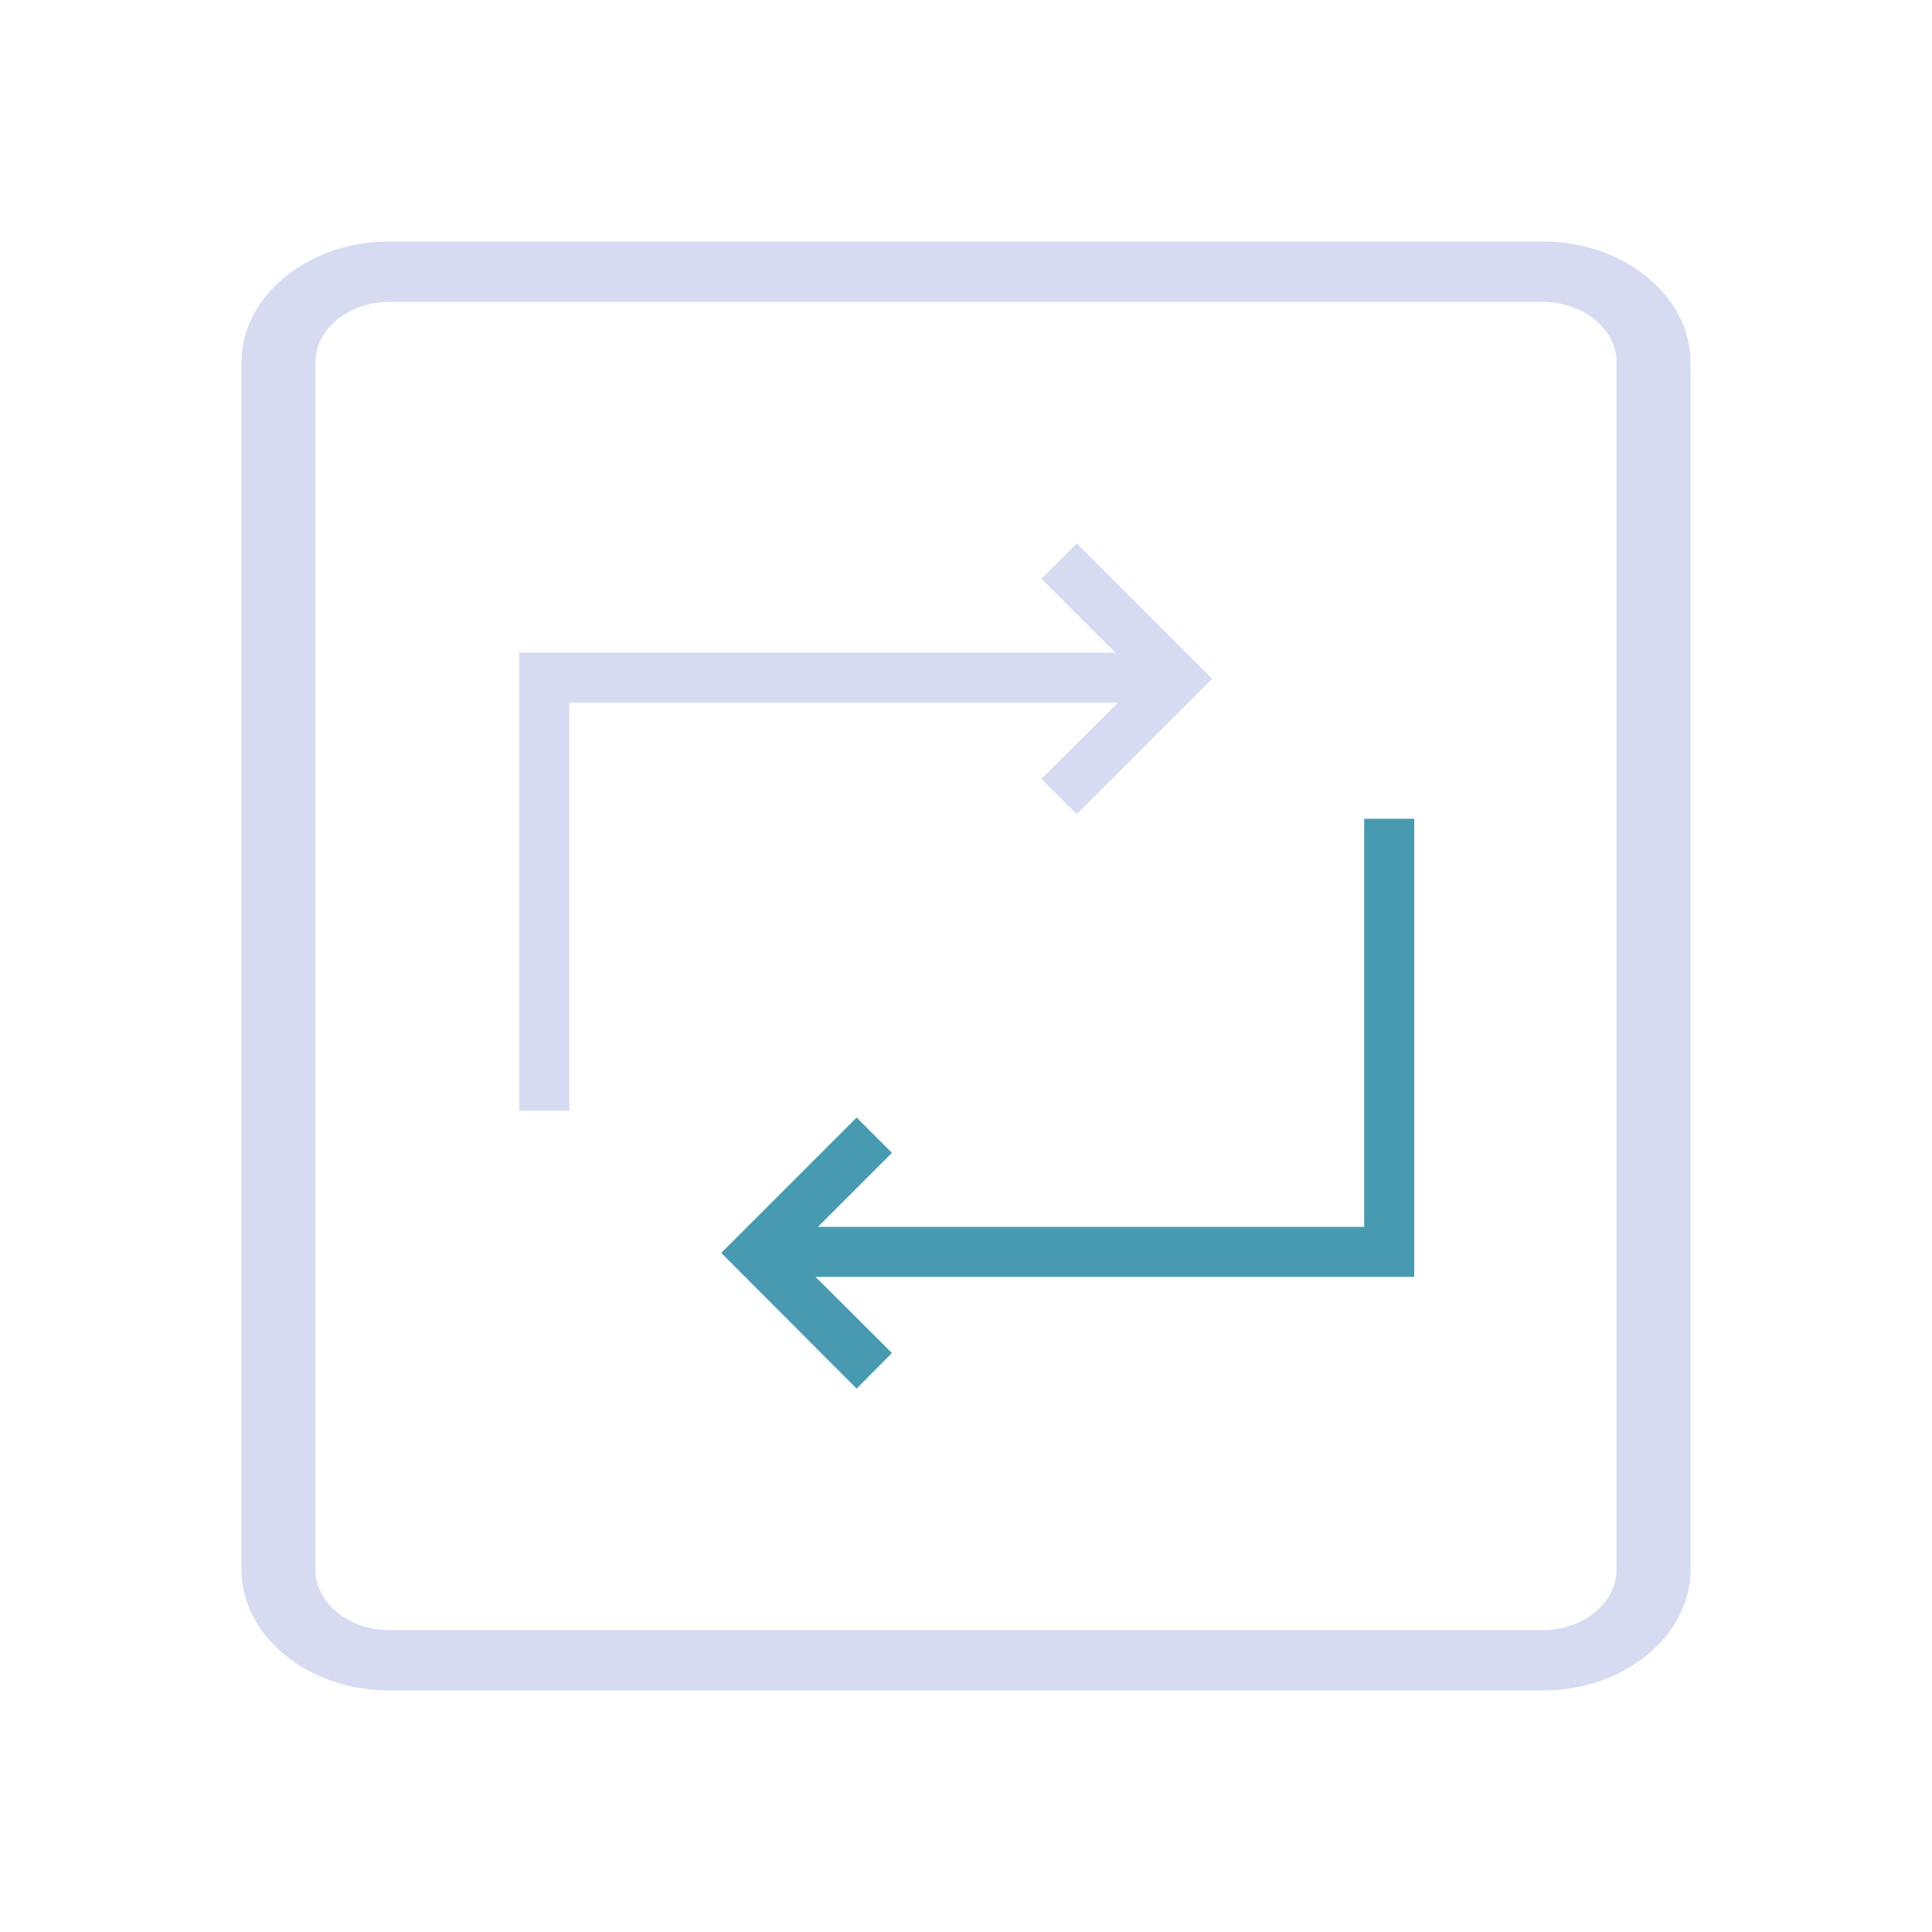
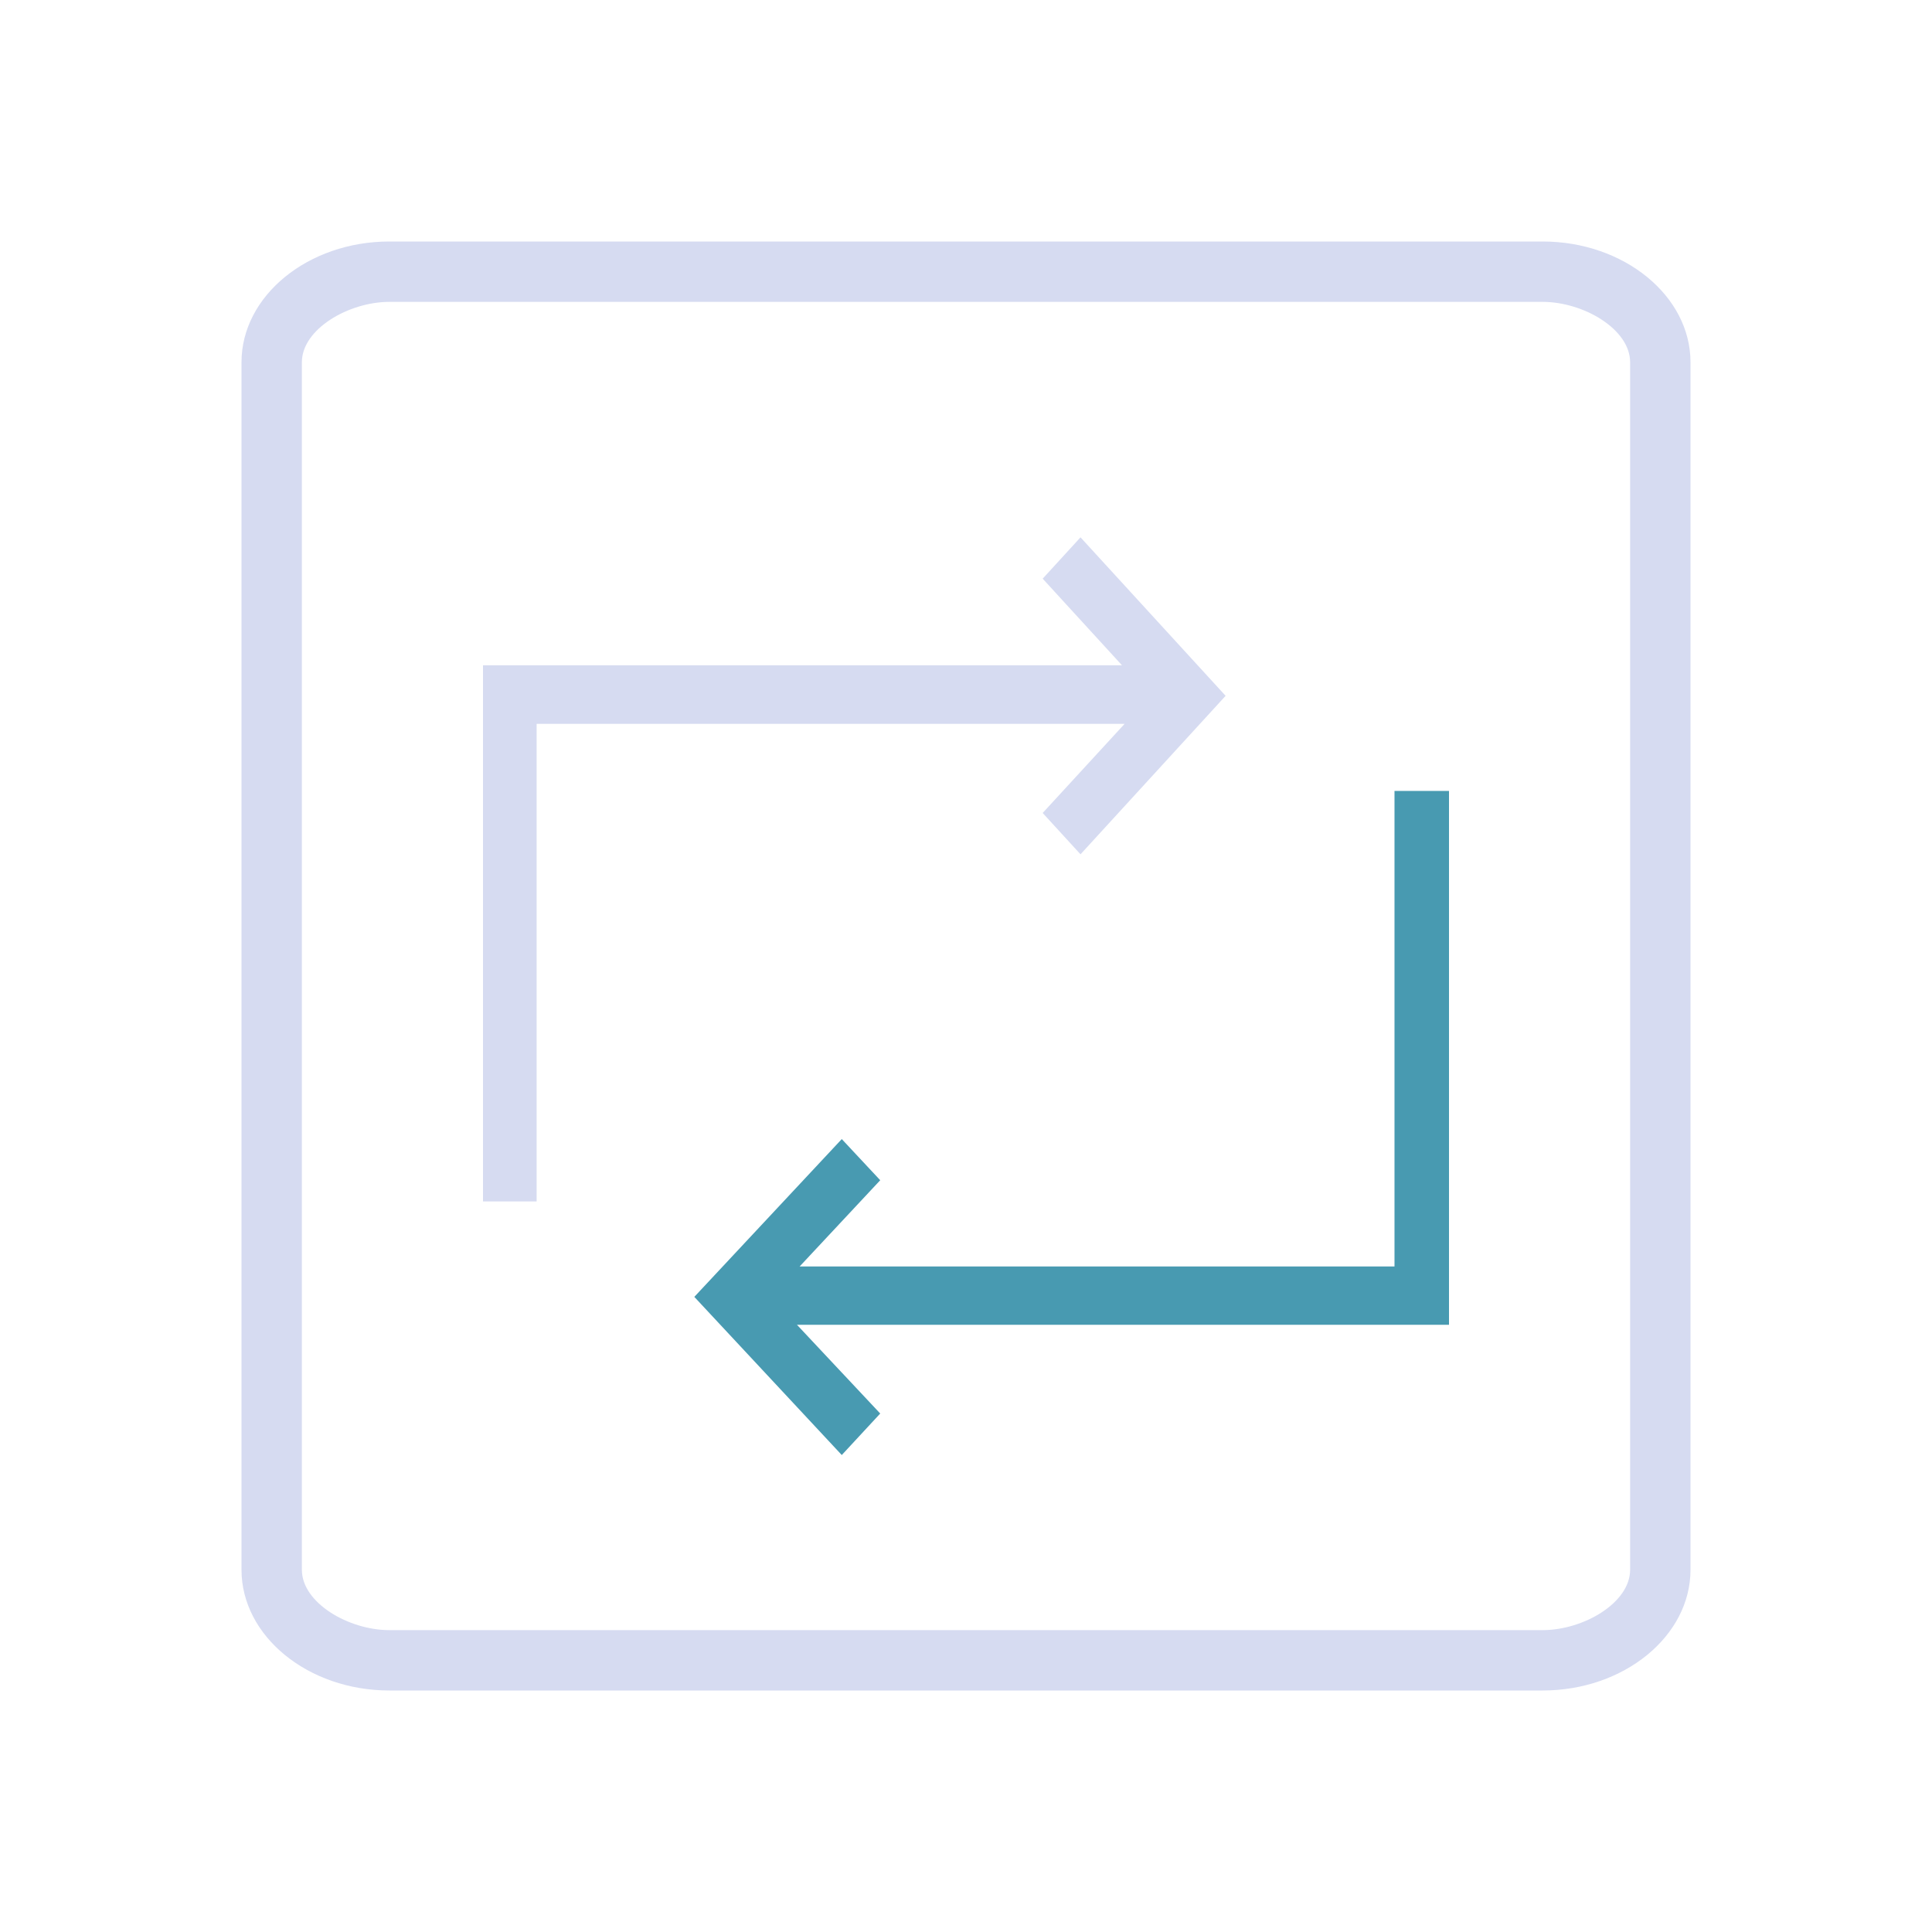
<svg xmlns="http://www.w3.org/2000/svg" width="32" height="32" version="1.1" id="svg12">
  <g id="22-22-TeamViewer" transform="translate(32,10)">
    <rect style="opacity:0.001" width="22" height="22" x="0" y="-4.6325681e-08" id="rect2" />
-     <polygon points="24.95,9.22 10.03,9.22 10.03,10.85 23.32,10.85 23.32,28.64 20.91,26.23 19.76,27.38 24.17,31.79 28.59,27.38 27.43,26.23 24.95,28.72 " id="polygon8-7-3-3" transform="matrix(0,0.3390241,-0.3390241,0,19.07502,5.973968)" style="fill:#489ab1;fill-opacity:1" />
-     <polygon points="7.05,22.78 21.97,22.78 21.97,21.15 8.68,21.15 8.68,3.28 11.16,5.77 12.31,4.62 7.9,0.21 3.49,4.62 4.64,5.77 7.05,3.36 " id="polygon10-5-6-6" transform="matrix(0,0.3390241,-0.3390241,0,13.78964,5.150139)" style="fill:#d6dbf1;fill-opacity:1" />
-     <path d="M 17.367,3 H 4.633 C 3.735,3 3,3.6 3,4.333 V 17.667 C 3,18.4 3.735,19 4.633,19 H 17.367 C 18.265,19 19,18.4 19,17.667 V 4.333 C 19,3.6 18.265,3 17.367,3 Z m 0.816,14.667 c 0,0.367 -0.367,0.667 -0.816,0.667 H 4.633 c -0.449,0 -0.816,-0.3 -0.816,-0.667 V 4.333 c 0,-0.367 0.367,-0.667 0.816,-0.667 h 12.735 c 0.449,0 0.816,0.3 0.816,0.667 z" id="path2-7" style="fill:#d6dbf1;fill-opacity:1;stroke-width:0.369" />
+     <polygon points="24.95,28.72 24.95,9.22 10.03,9.22 10.03,10.85 23.32,10.85 23.32,28.64 20.91,26.23 19.76,27.38 24.17,31.79 28.59,27.38 27.43,26.23 " id="polygon8-7-3-3" transform="matrix(0,0.3771552,-0.3544528,0,19.26806,5.217133)" style="fill:#489ab1;fill-opacity:1" />
+     <polygon points="21.97,22.78 21.97,21.15 8.68,21.15 8.68,3.28 11.16,5.77 12.31,4.62 7.9,0.21 3.49,4.62 4.64,5.77 7.05,3.36 7.05,22.78 " id="polygon10-5-6-6" transform="matrix(0,0.3787879,-0.3544528,0,14.07443,4.678029)" style="fill:#d6dbf1;fill-opacity:1" />
+     <path d="M 17.367,3 H 4.633 C 3.735,3 3,3.6 3,4.333 V 17.667 C 3,18.4 3.735,19 4.633,19 H 17.367 C 18.265,19 19,18.4 19,17.667 V 4.333 C 19,3.6 18.265,3 17.367,3 Z M 18,17.467 c 0,0.367 -0.284,0.533 -0.733,0.533 H 4.733 c -0.449,0 -0.733,-0.166 -0.733,-0.533 v -12.934 c 0,-0.367 0.284,-0.533 0.733,-0.533 h 12.534 c 0.449,0 0.733,0.166 0.733,0.533 z" id="path2-7" style="fill:#d6dbf1;fill-opacity:1;stroke-width:0.369" />
  </g>
  <defs id="defs16">
    <linearGradient id="oomox" x1="0.459" x2="0.459" y1="0.21" y2="15.21" gradientUnits="userSpaceOnUse">
      <stop offset="0%" style="stop-color:#303b3d; stop-opacity:1" id="stop18" />
      <stop offset="100%" style="stop-color:#bc985d; stop-opacity:1" id="stop20" />
    </linearGradient>
  </defs>
  <g id="TeamViewer" transform="translate(32,10)">
    <rect style="opacity:0.001" width="32" height="32" x="-32" y="-10" id="rect7" />
-     <polygon points="10.03,10.85 23.32,10.85 23.32,28.64 20.91,26.23 19.76,27.38 24.17,31.79 28.59,27.38 27.43,26.23 24.95,28.72 24.95,9.22 10.03,9.22 " id="polygon8-7-3" transform="matrix(0,0.5085361,-0.5085361,0,-3.887467,-1.53905)" style="fill:#489ab1;fill-opacity:1" />
-     <polygon points="21.97,21.15 8.68,21.15 8.68,3.28 11.16,5.77 12.31,4.62 7.9,0.21 3.49,4.62 4.64,5.77 7.05,3.36 7.05,22.78 21.97,22.78 " id="polygon10-5-6" transform="matrix(0,0.5085361,-0.5085361,0,-11.81555,-2.774792)" style="fill:#d6dbf1;fill-opacity:1" />
-     <path d="m -6.449,-6 h -19.102 c -1.347,0 -2.449,0.9 -2.449,2 V 16 c 0,1.1 1.102,2 2.449,2 h 19.102 c 1.347,0 2.449,-0.9 2.449,-2 V -4 C -4,-5.1 -5.102,-6 -6.449,-6 Z m 1.224,22 c 0,0.55 -0.551,1 -1.224,1 h -19.102 c -0.673,0 -1.224,-0.45 -1.224,-1 V -4 c 0,-0.55 0.551,-1 1.224,-1 h 19.102 c 0.673,0 1.224,0.45 1.224,1 z" id="path2" style="fill:#d6dbf1;fill-opacity:1;stroke-width:0.553" />
+     <polygon points="28.59,27.38 27.43,26.23 24.95,28.72 24.95,9.22 10.03,9.22 10.03,10.85 23.32,10.85 23.32,28.64 20.91,26.23 19.76,27.38 24.17,31.79 " id="polygon8-7-3" transform="matrix(0,0.5926724,-0.5538325,0,-2.893664,-2.844505)" style="fill:#489ab1;fill-opacity:1" />
+     <polygon points="21.97,22.78 21.97,21.15 8.68,21.15 8.68,3.28 11.16,5.77 12.31,4.62 7.9,0.21 3.49,4.62 4.64,5.77 7.05,3.36 7.05,22.78 " id="polygon10-5-6" transform="matrix(0,0.5952381,-0.5449712,0,-11.58556,-3.177382)" style="fill:#d6dbf1;fill-opacity:1" />
+     <path d="m -6.449,-6 h -19.102 c -1.347,0 -2.449,0.9 -2.449,2 V 16 c 0,1.1 1.102,2 2.449,2 h 19.102 c 1.347,0 2.449,-0.9 2.449,-2 V -4 C -4,-5.1 -5.102,-6 -6.449,-6 Z M -5,16 c 0,0.55 -0.776,1 -1.449,1 h -19.102 c -0.673,0 -1.449,-0.45 -1.449,-1 V -4 c 0,-0.55 0.776,-1 1.449,-1 h 19.102 c 0.673,0 1.449,0.45 1.449,1 z" id="path2" style="fill:#d6dbf1;fill-opacity:1;stroke-width:0.553" />
  </g>
</svg>
